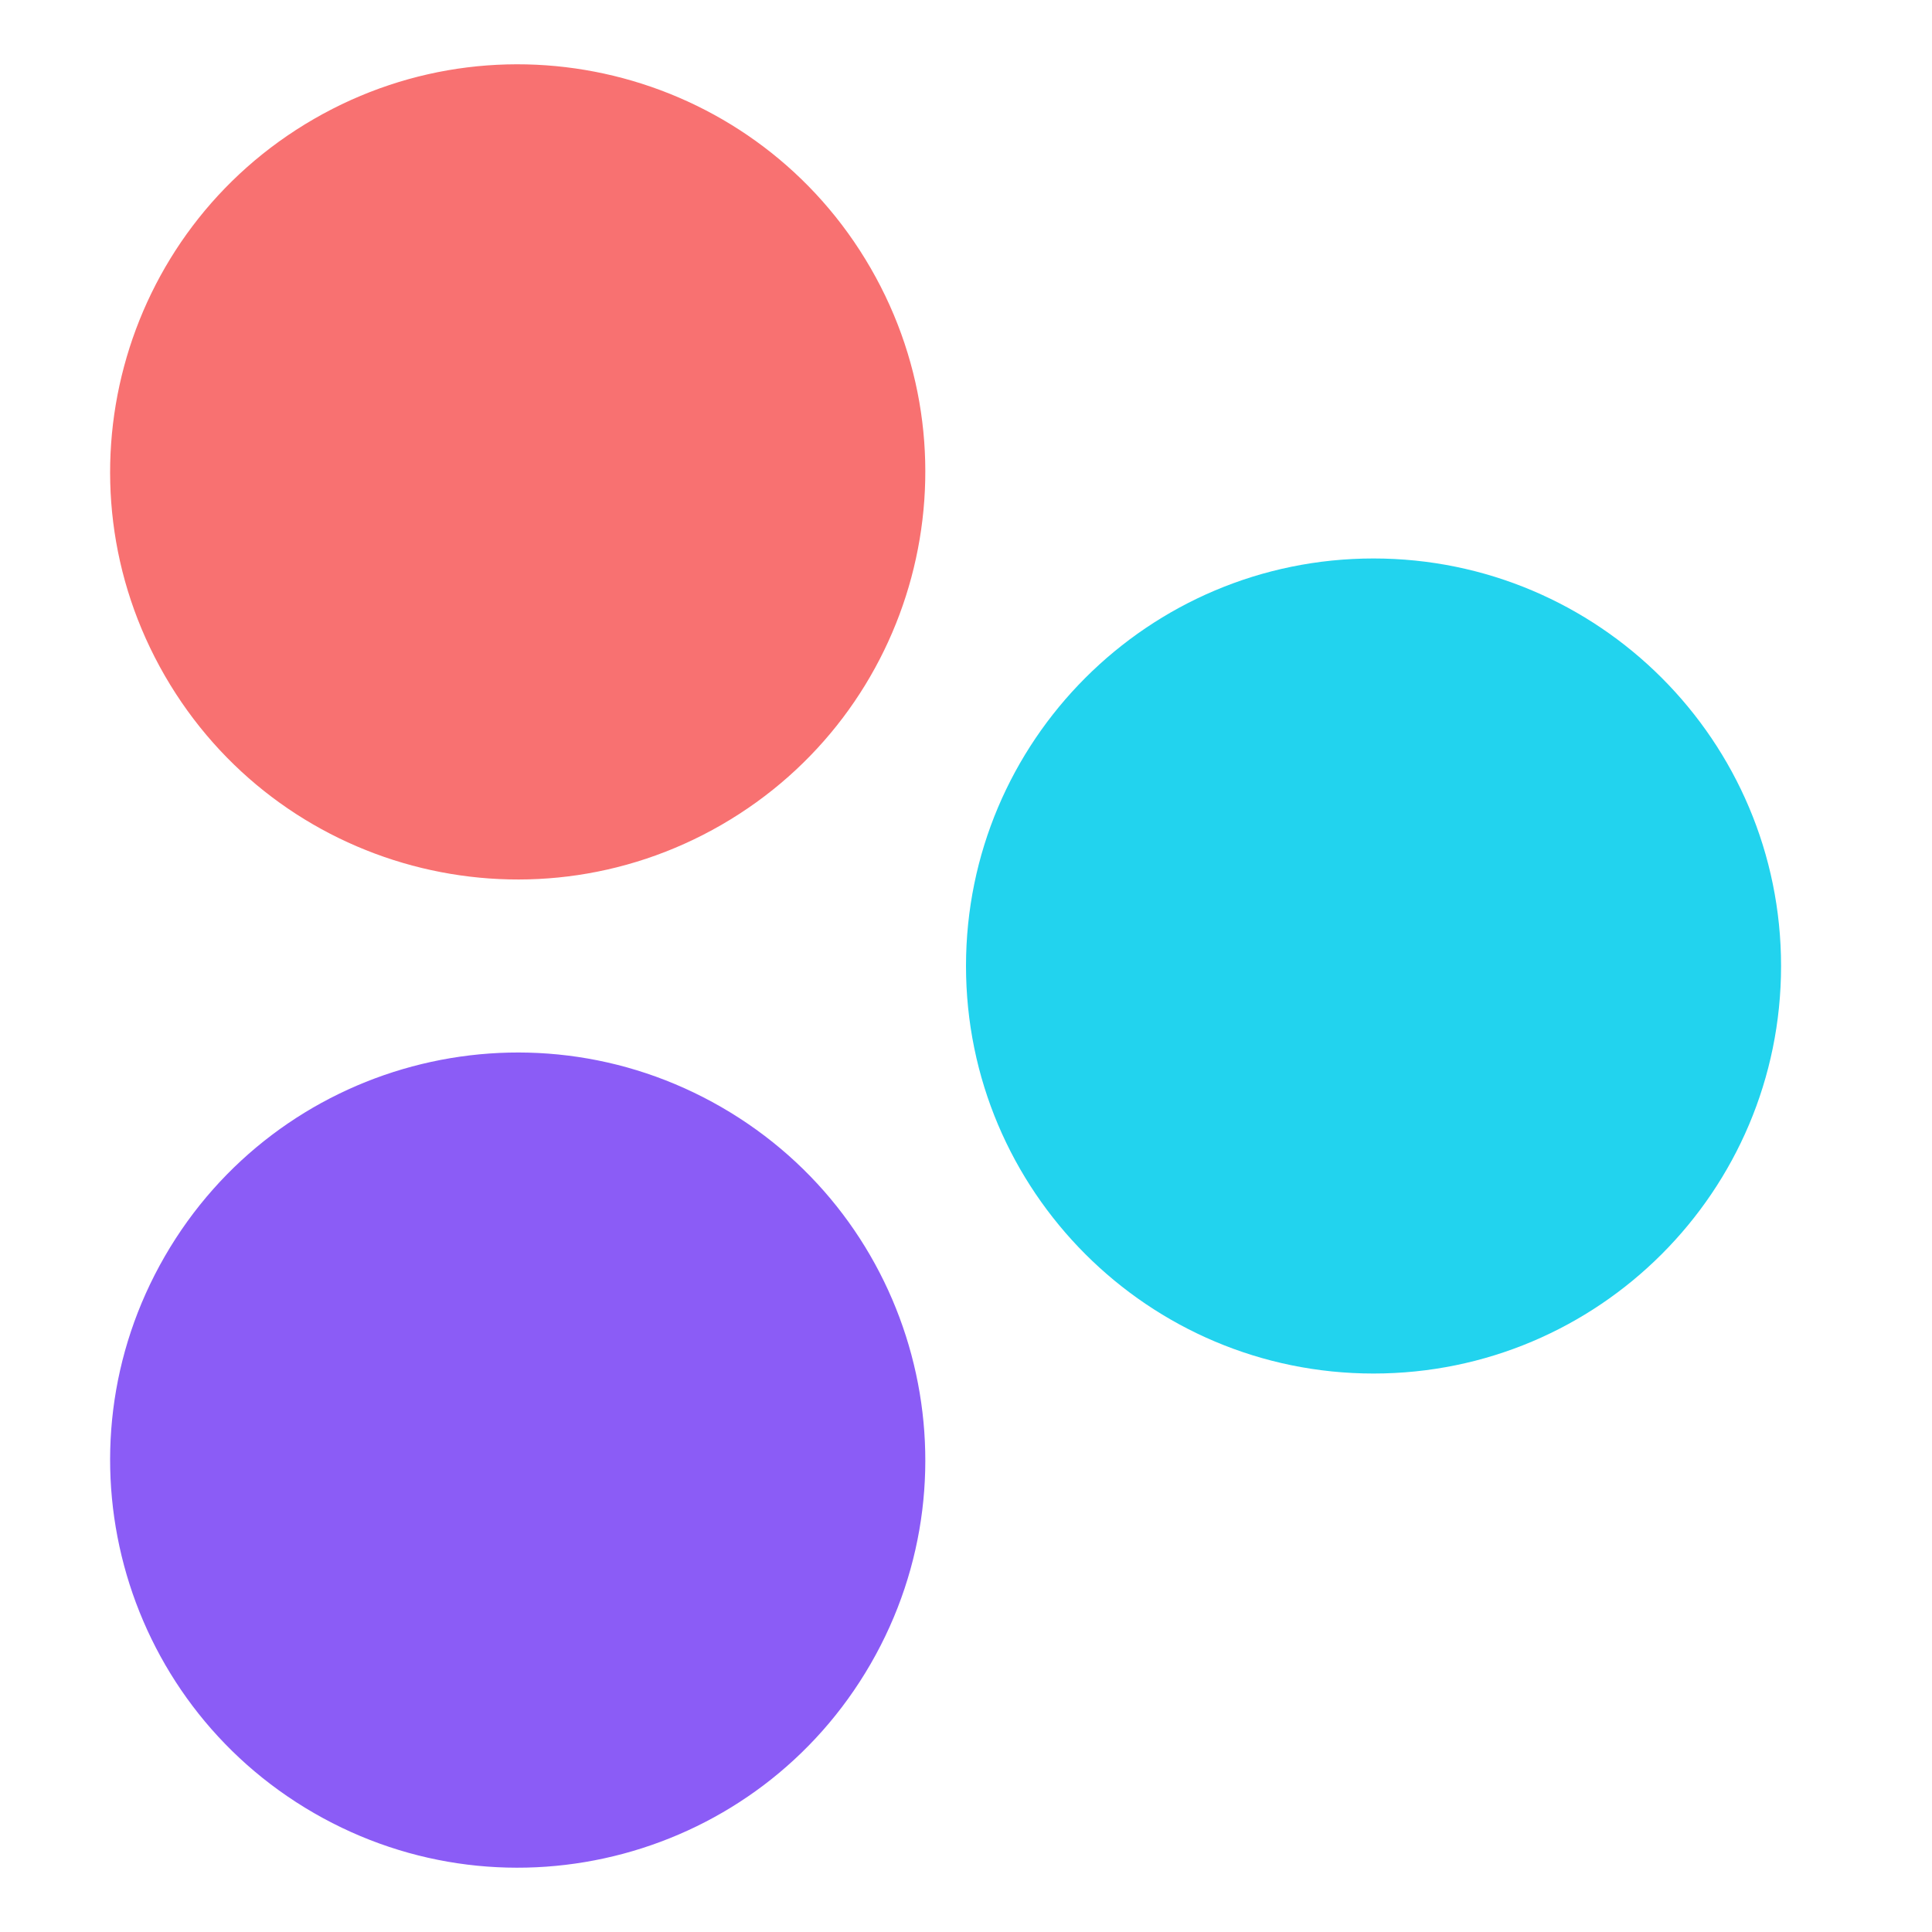
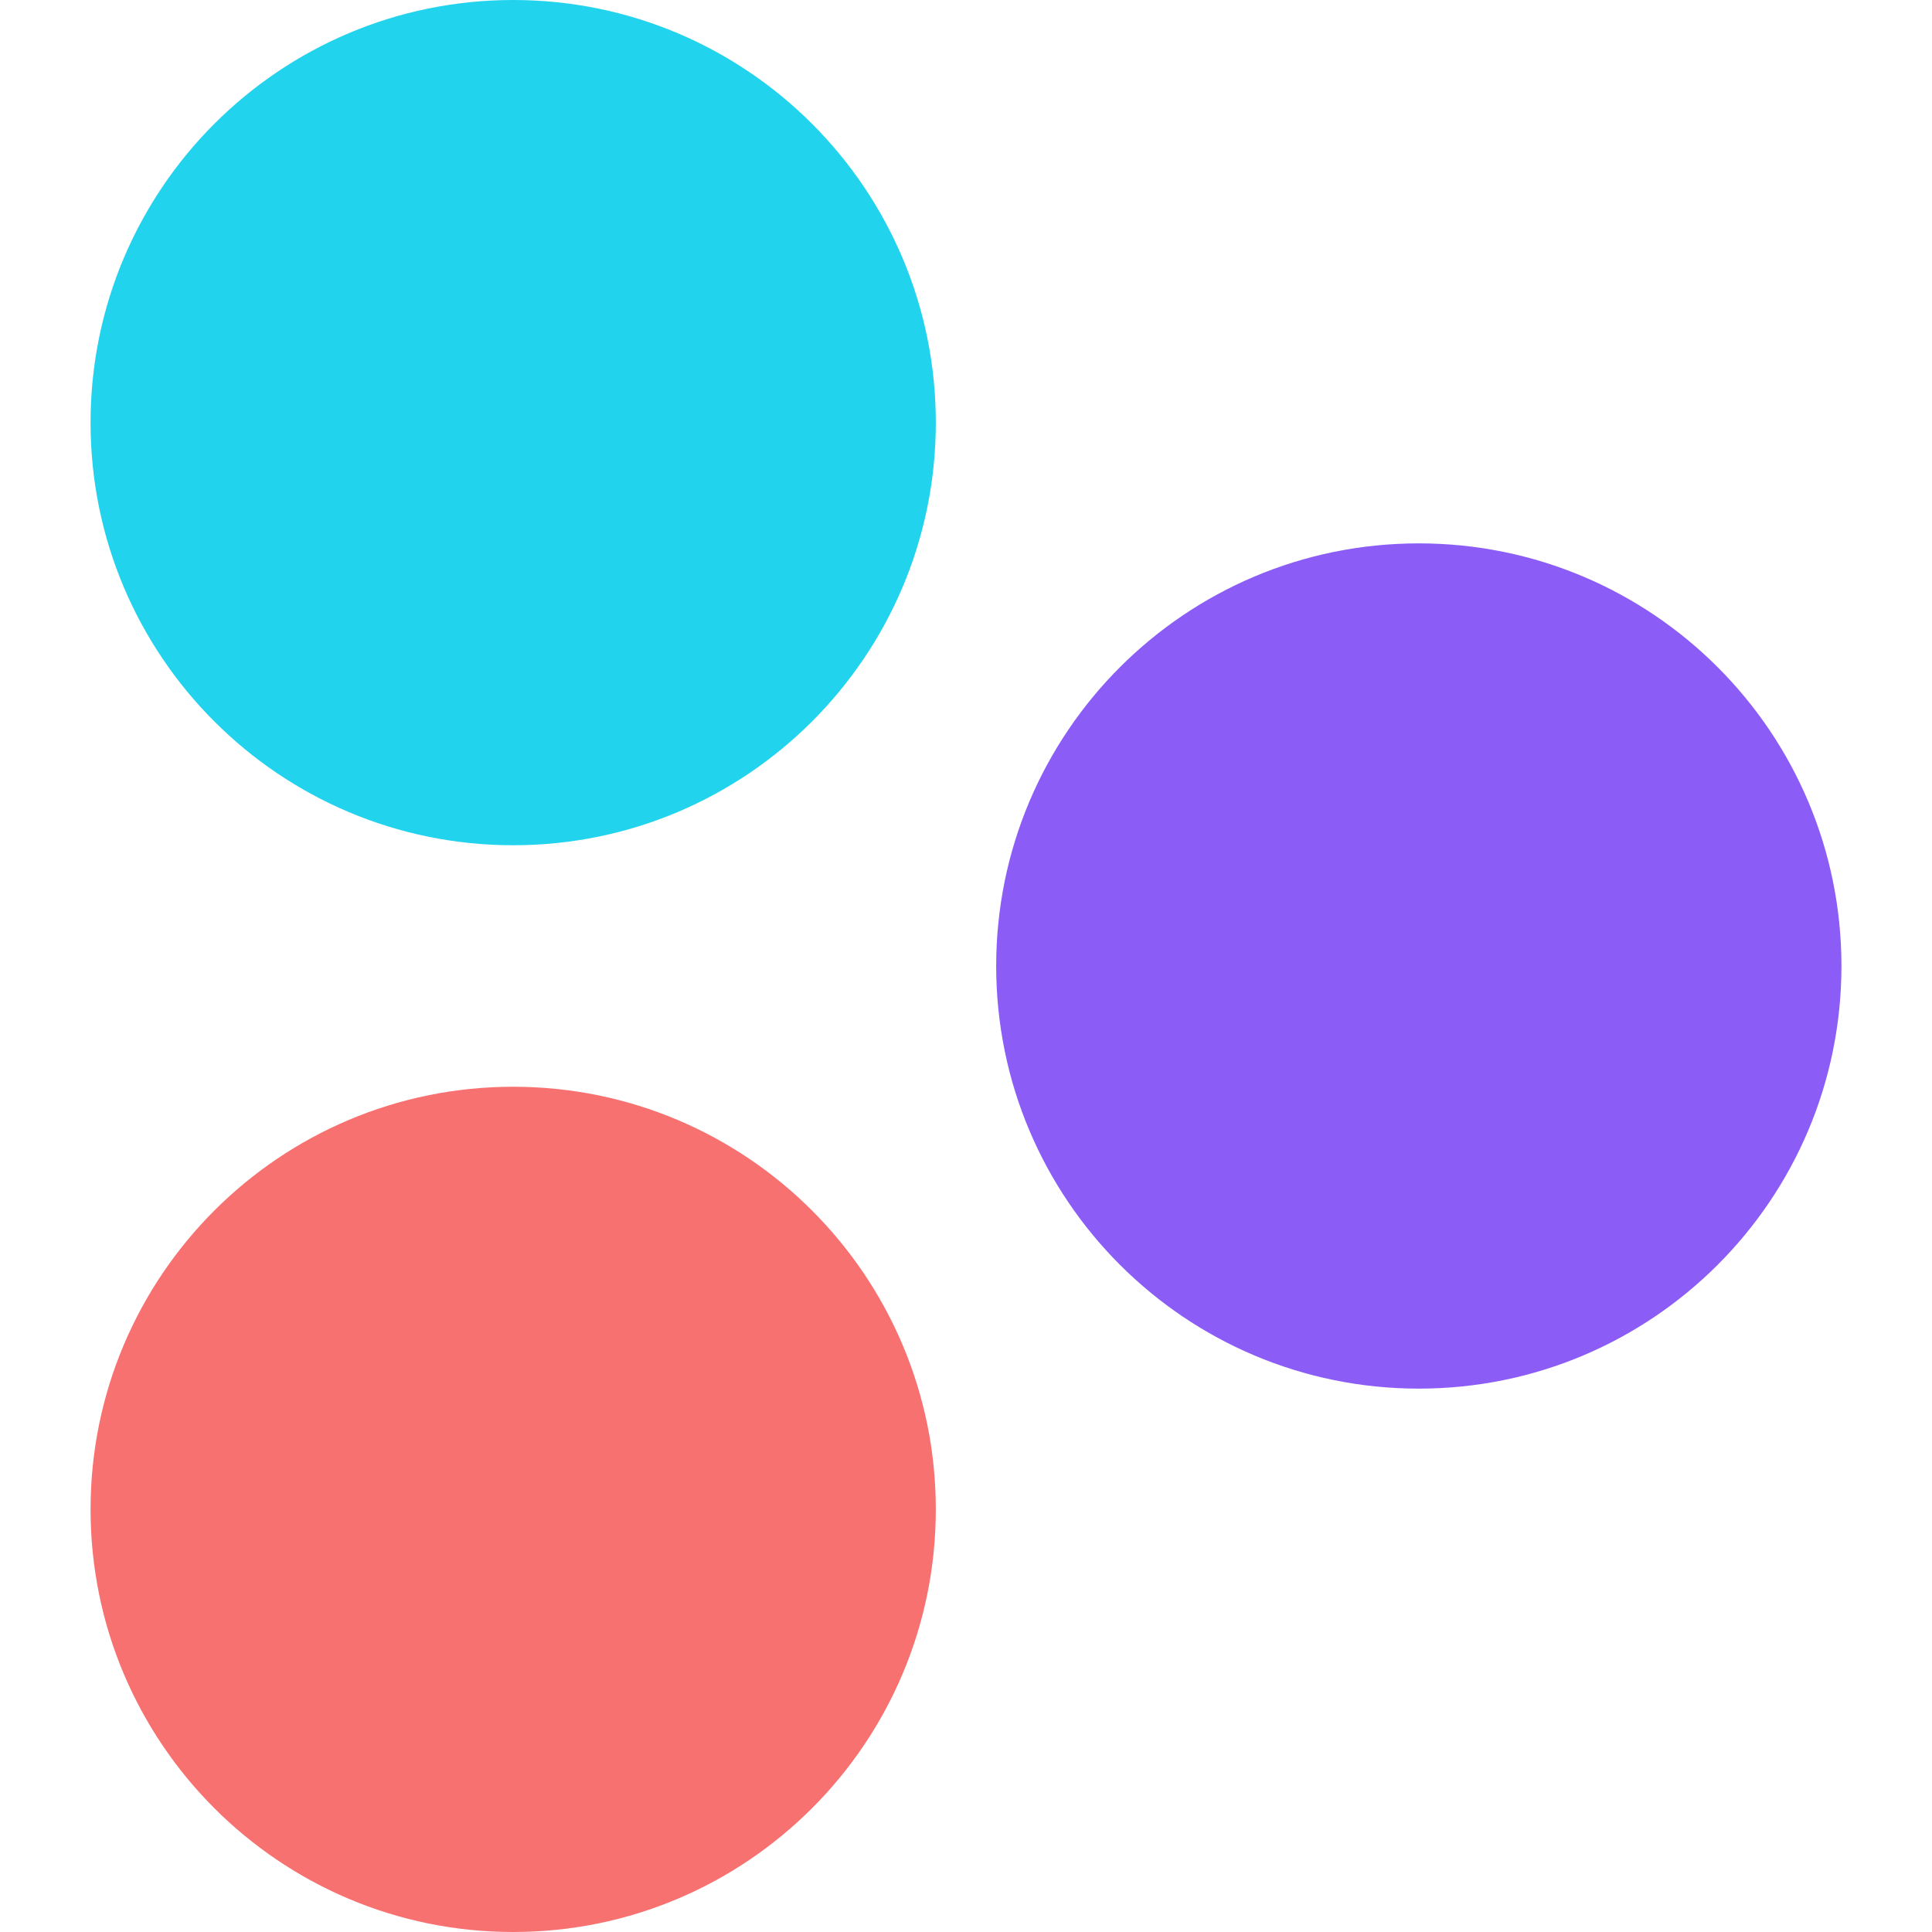
<svg xmlns="http://www.w3.org/2000/svg" width="32" height="32" viewBox="0 0 32 32">
-   <g transform="translate(16 16) scale(1.35) translate(-18 -16)">
-     <circle cx="23" cy="16" r="5" fill="#22d3ee" />
-     <circle cx="23" cy="16" r="5" fill="#8b5cf6" transform="rotate(120 16 16)" />
-     <circle cx="23" cy="16" r="5" fill="#f87171" transform="rotate(240 16 16)" />
+   <g>
+     <circle cx="8.5" cy="7" r="7" fill="#22d3ee" />
+     <circle cx="23.5" cy="16" r="7" fill="#8b5cf6" />
+     <circle cx="8.5" cy="25" r="7" fill="#f87171" />
  </g>
</svg>
